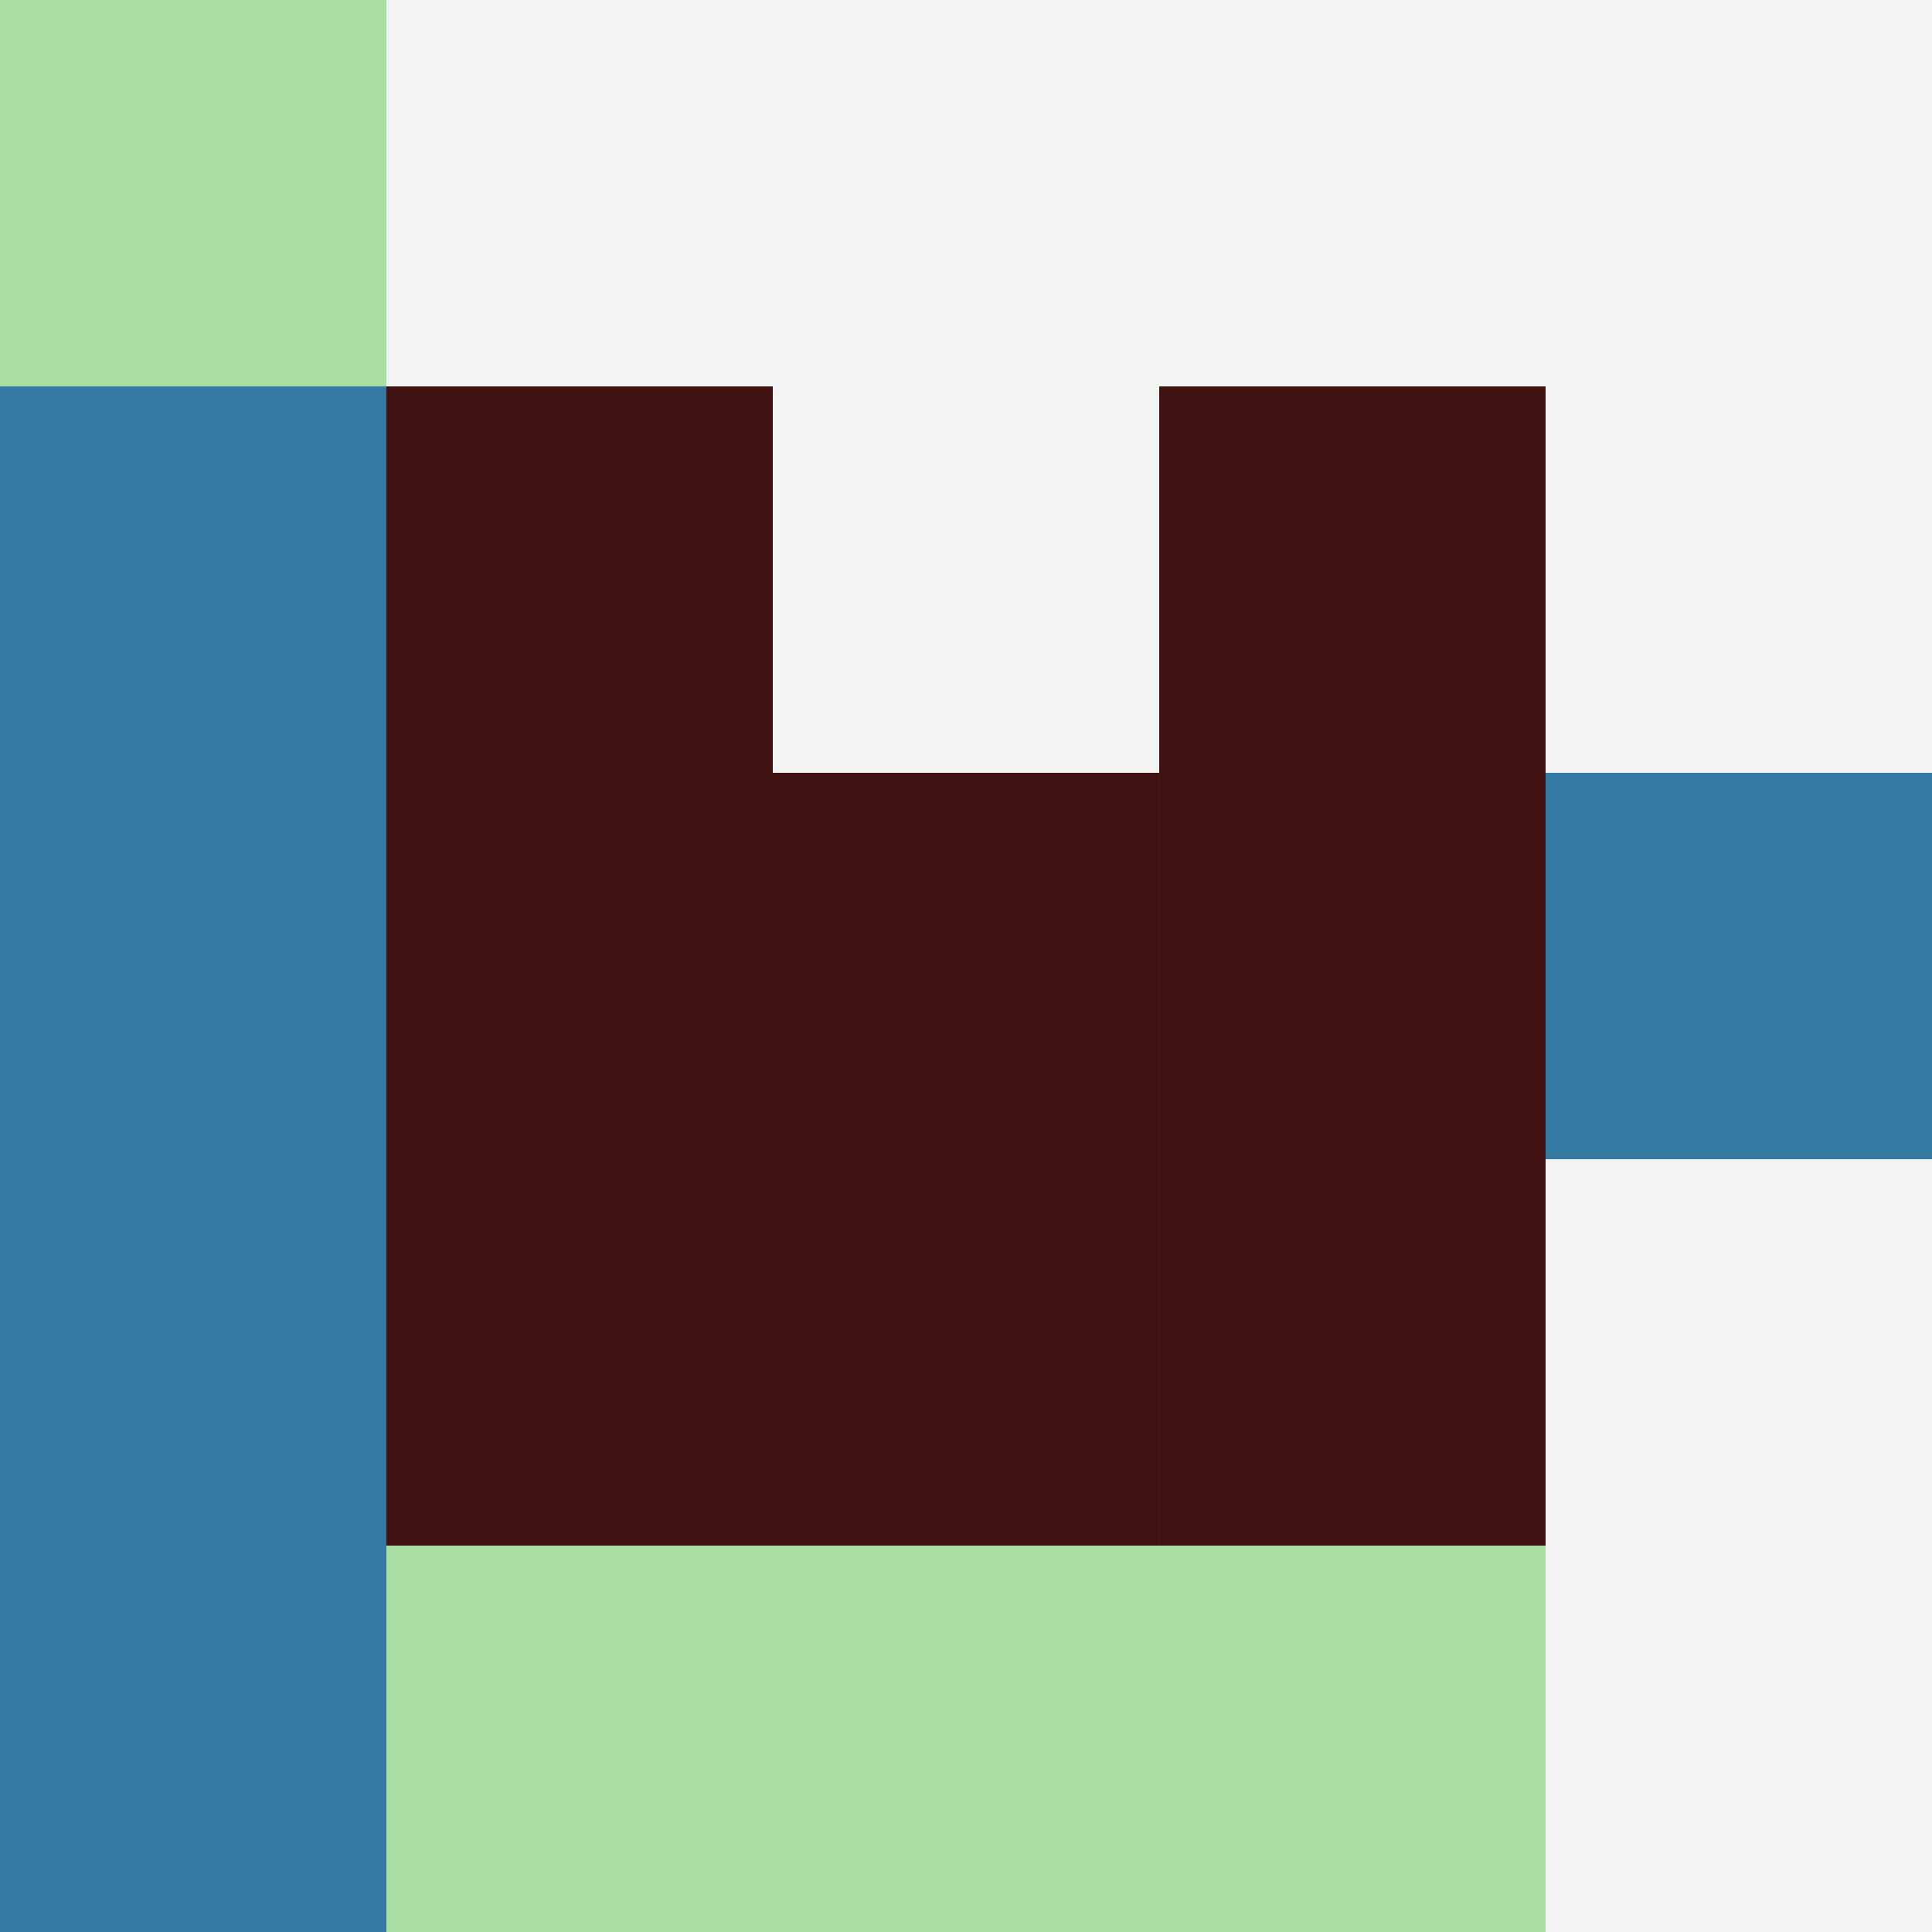
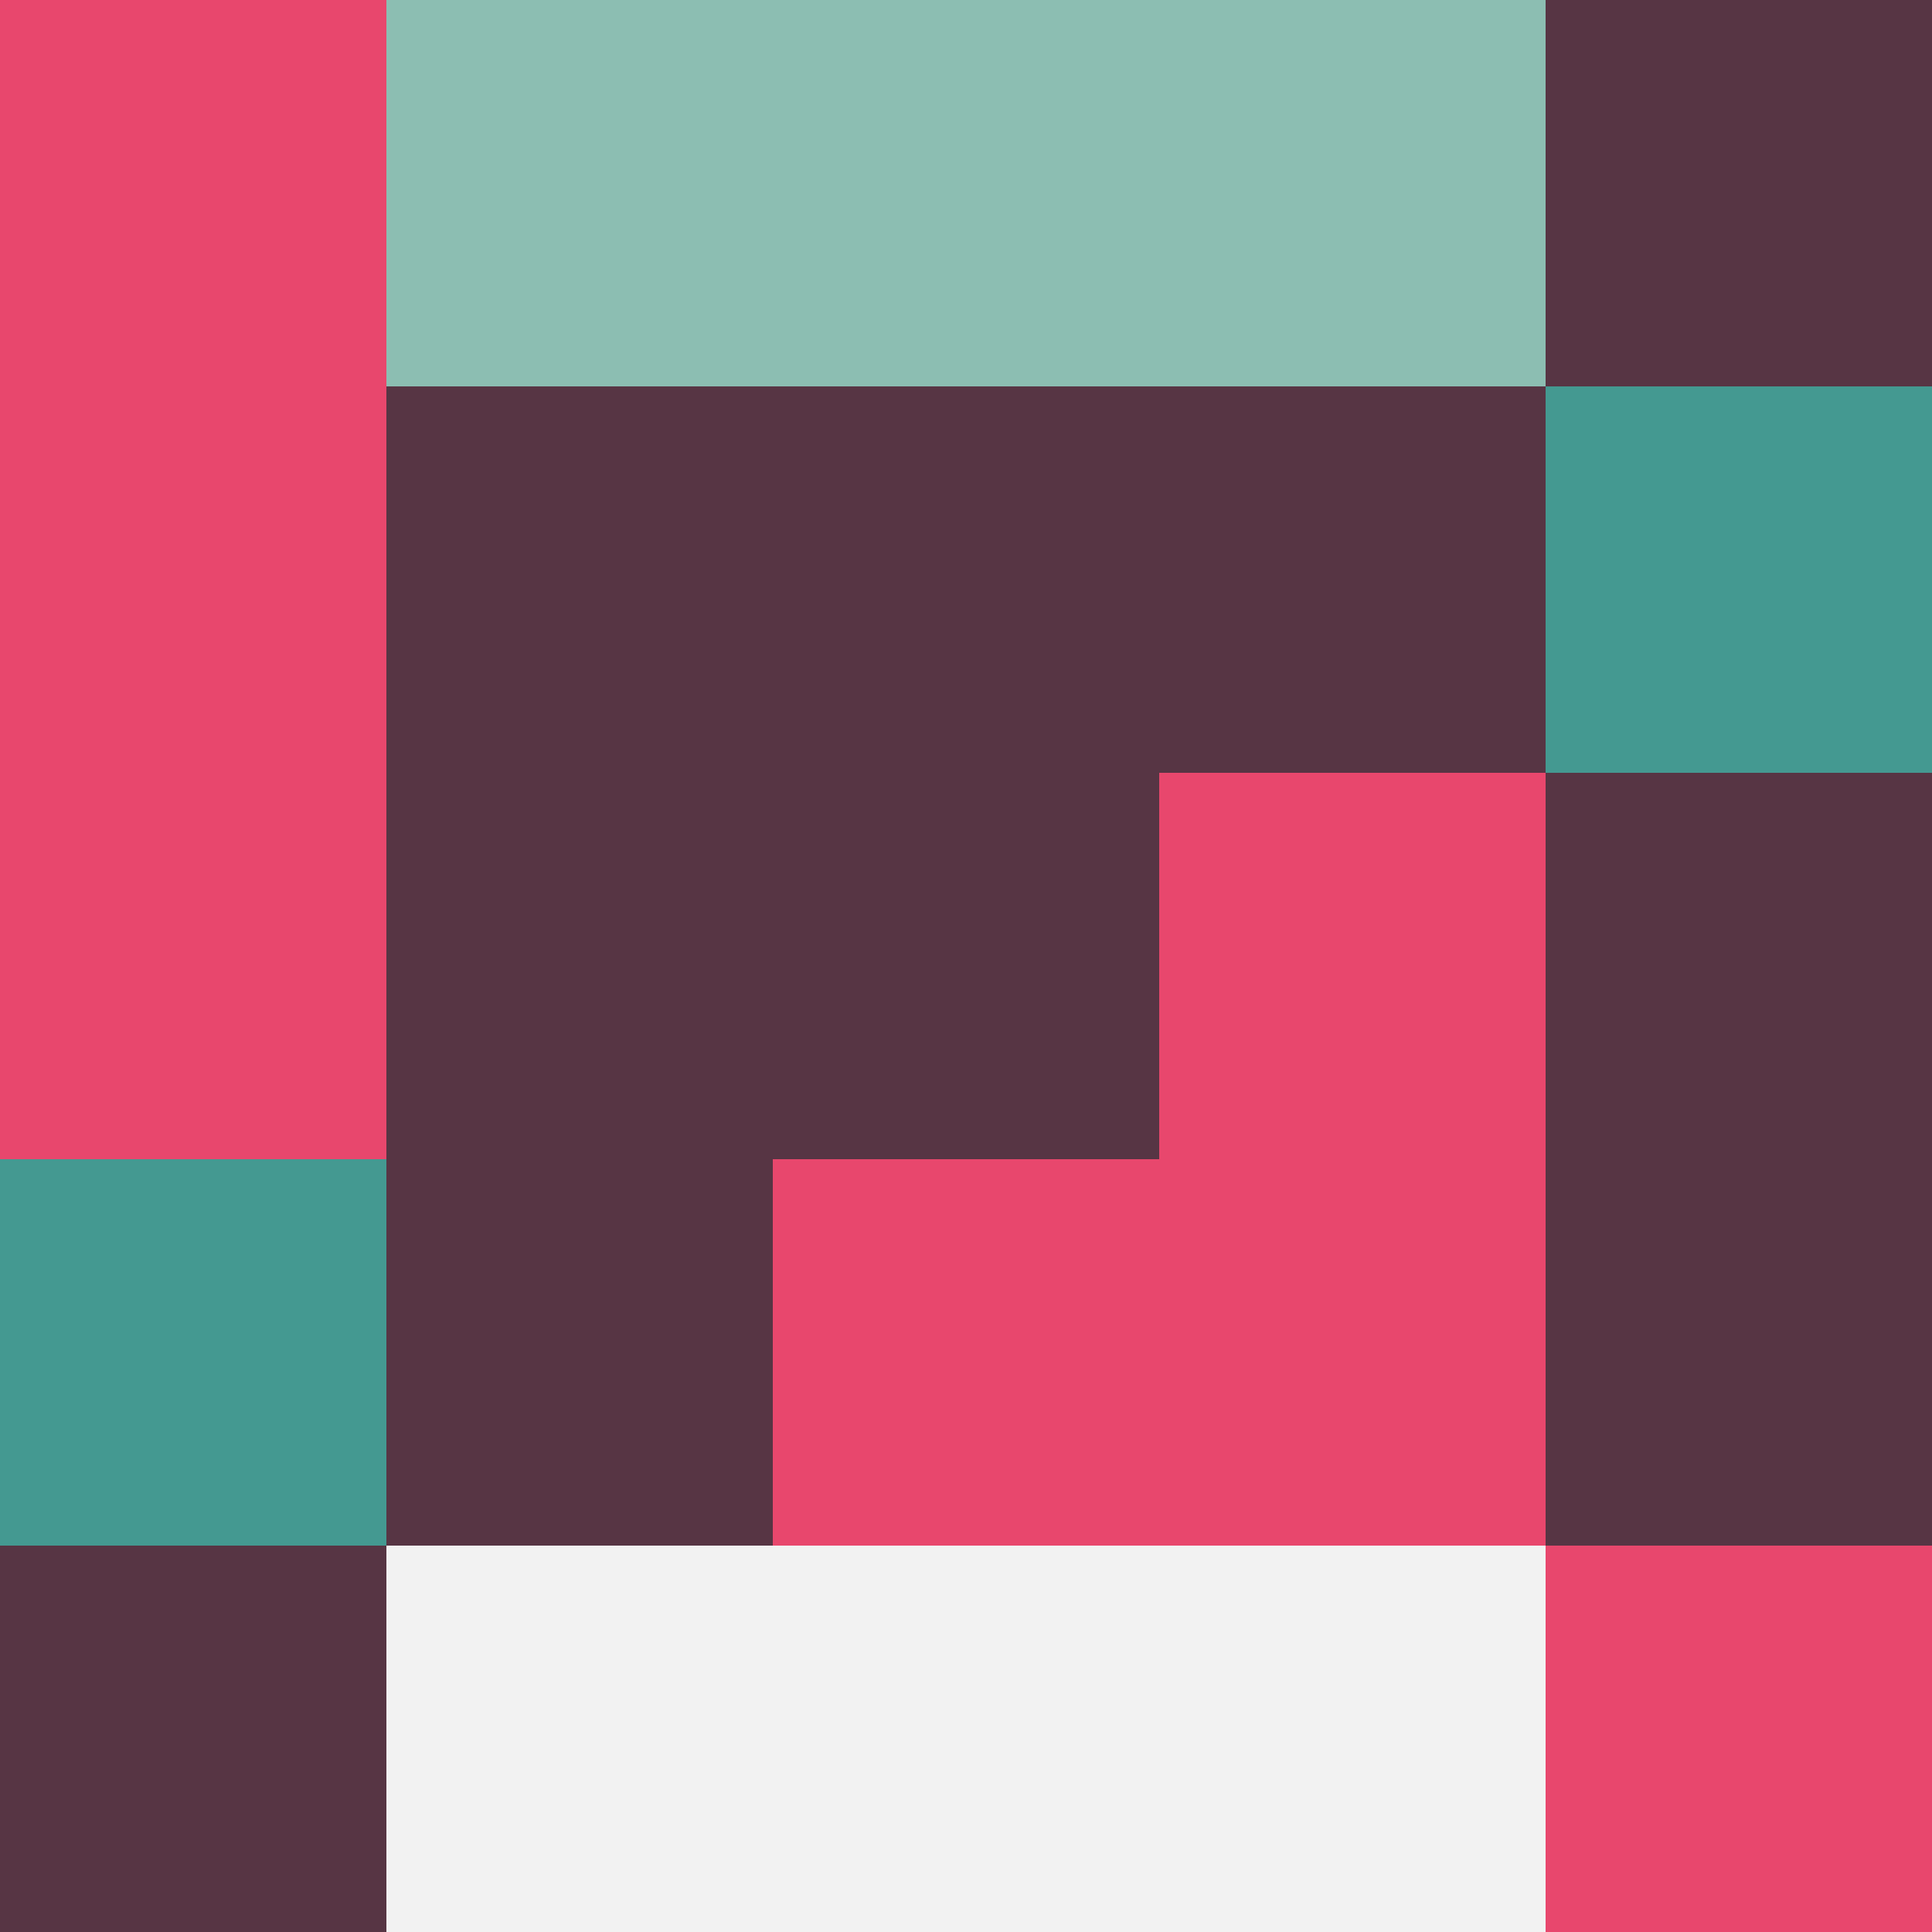
- <svg xmlns="http://www.w3.org/2000/svg" width="60" height="60" viewBox="0 0 60 60" fill="none">
-   <rect width="12" height="12" fill="#A8DEA0" />
-   <rect x="12" width="12" height="12" fill="#F1F2F2" />
-   <rect x="24" width="12" height="12" fill="#F1F2F2" />
-   <rect x="36.001" width="12" height="12" fill="#F1F2F2" />
-   <rect x="48" width="12" height="12" fill="#F1F2F2" />
-   <rect y="12" width="12" height="12" fill="#3578A3" />
-   <rect x="12" y="12" width="12" height="12" fill="#3F1111" />
-   <rect x="24" y="12" width="12" height="12" fill="#F1F2F2" />
-   <rect x="36.001" y="12" width="12" height="12" fill="#3F1111" />
-   <rect x="48" y="12" width="12" height="12" fill="#F1F2F2" />
-   <rect y="24" width="12" height="12" fill="#3578A3" />
-   <rect x="12" y="24" width="12" height="12" fill="#3F1111" />
-   <rect x="24" y="24" width="12" height="12" fill="#3F1111" />
-   <rect x="36.001" y="24" width="12" height="12" fill="#3F1111" />
-   <rect x="48" y="24" width="12" height="12" fill="#3578A3" />
-   <rect y="36" width="12" height="12" fill="#3578A3" />
-   <rect x="12" y="36" width="12" height="12" fill="#3F1111" />
-   <rect x="24" y="36" width="12" height="12" fill="#3F1111" />
-   <rect x="36.001" y="36" width="12" height="12" fill="#3F1111" />
-   <rect x="48" y="36" width="12" height="12" fill="#F1F2F2" />
-   <rect y="48" width="12" height="12" fill="#3578A3" />
-   <rect x="12" y="48" width="12" height="12" fill="#A8DEA0" />
-   <rect x="24" y="48" width="12" height="12" fill="#A8DEA0" />
-   <rect x="36.001" y="48" width="12" height="12" fill="#A8DEA0" />
-   <rect x="48" y="48" width="12" height="12" fill="#F1F2F2" />
+ <svg xmlns="http://www.w3.org/2000/svg" width="240" height="240" viewBox="0 0 240 240" fill="none">
+   <rect width="48" height="48" fill="#E8476D" />
+   <rect x="48" width="48" height="48" fill="#8CBEB2" />
+   <rect x="96" width="48" height="48" fill="#8CBEB2" />
+   <rect x="144" width="48" height="48" fill="#8CBEB2" />
+   <rect x="192" width="48" height="48" fill="#573544" />
+   <rect y="48" width="48" height="48" fill="#E8476D" />
+   <rect x="48" y="48" width="48" height="48" fill="#573544" />
+   <rect x="96" y="48" width="48" height="48" fill="#573544" />
+   <rect x="144" y="48" width="48" height="48" fill="#573544" />
+   <rect x="192" y="48" width="48" height="48" fill="#449991" />
+   <rect y="96" width="48" height="48" fill="#E8476D" />
+   <rect x="48" y="96" width="48" height="48" fill="#573544" />
+   <rect x="96" y="96" width="48" height="48" fill="#573544" />
+   <rect x="144" y="96" width="48" height="48" fill="#E8476D" />
+   <rect x="192" y="96" width="48" height="48" fill="#573544" />
+   <rect y="144" width="48" height="48" fill="#449991" />
+   <rect x="48" y="144" width="48" height="48" fill="#573544" />
+   <rect x="96" y="144" width="48" height="48" fill="#E8476D" />
+   <rect x="144" y="144" width="48" height="48" fill="#E8476D" />
+   <rect x="192" y="144" width="48" height="48" fill="#573544" />
+   <rect y="192" width="48" height="48" fill="#573544" />
+   <rect x="48" y="192" width="48" height="48" fill="#F2F2F2" />
+   <rect x="96" y="192" width="48" height="48" fill="#F2F2F2" />
+   <rect x="144" y="192" width="48" height="48" fill="#F2F2F2" />
+   <rect x="192" y="192" width="48" height="48" fill="#E8476D" />
</svg>
